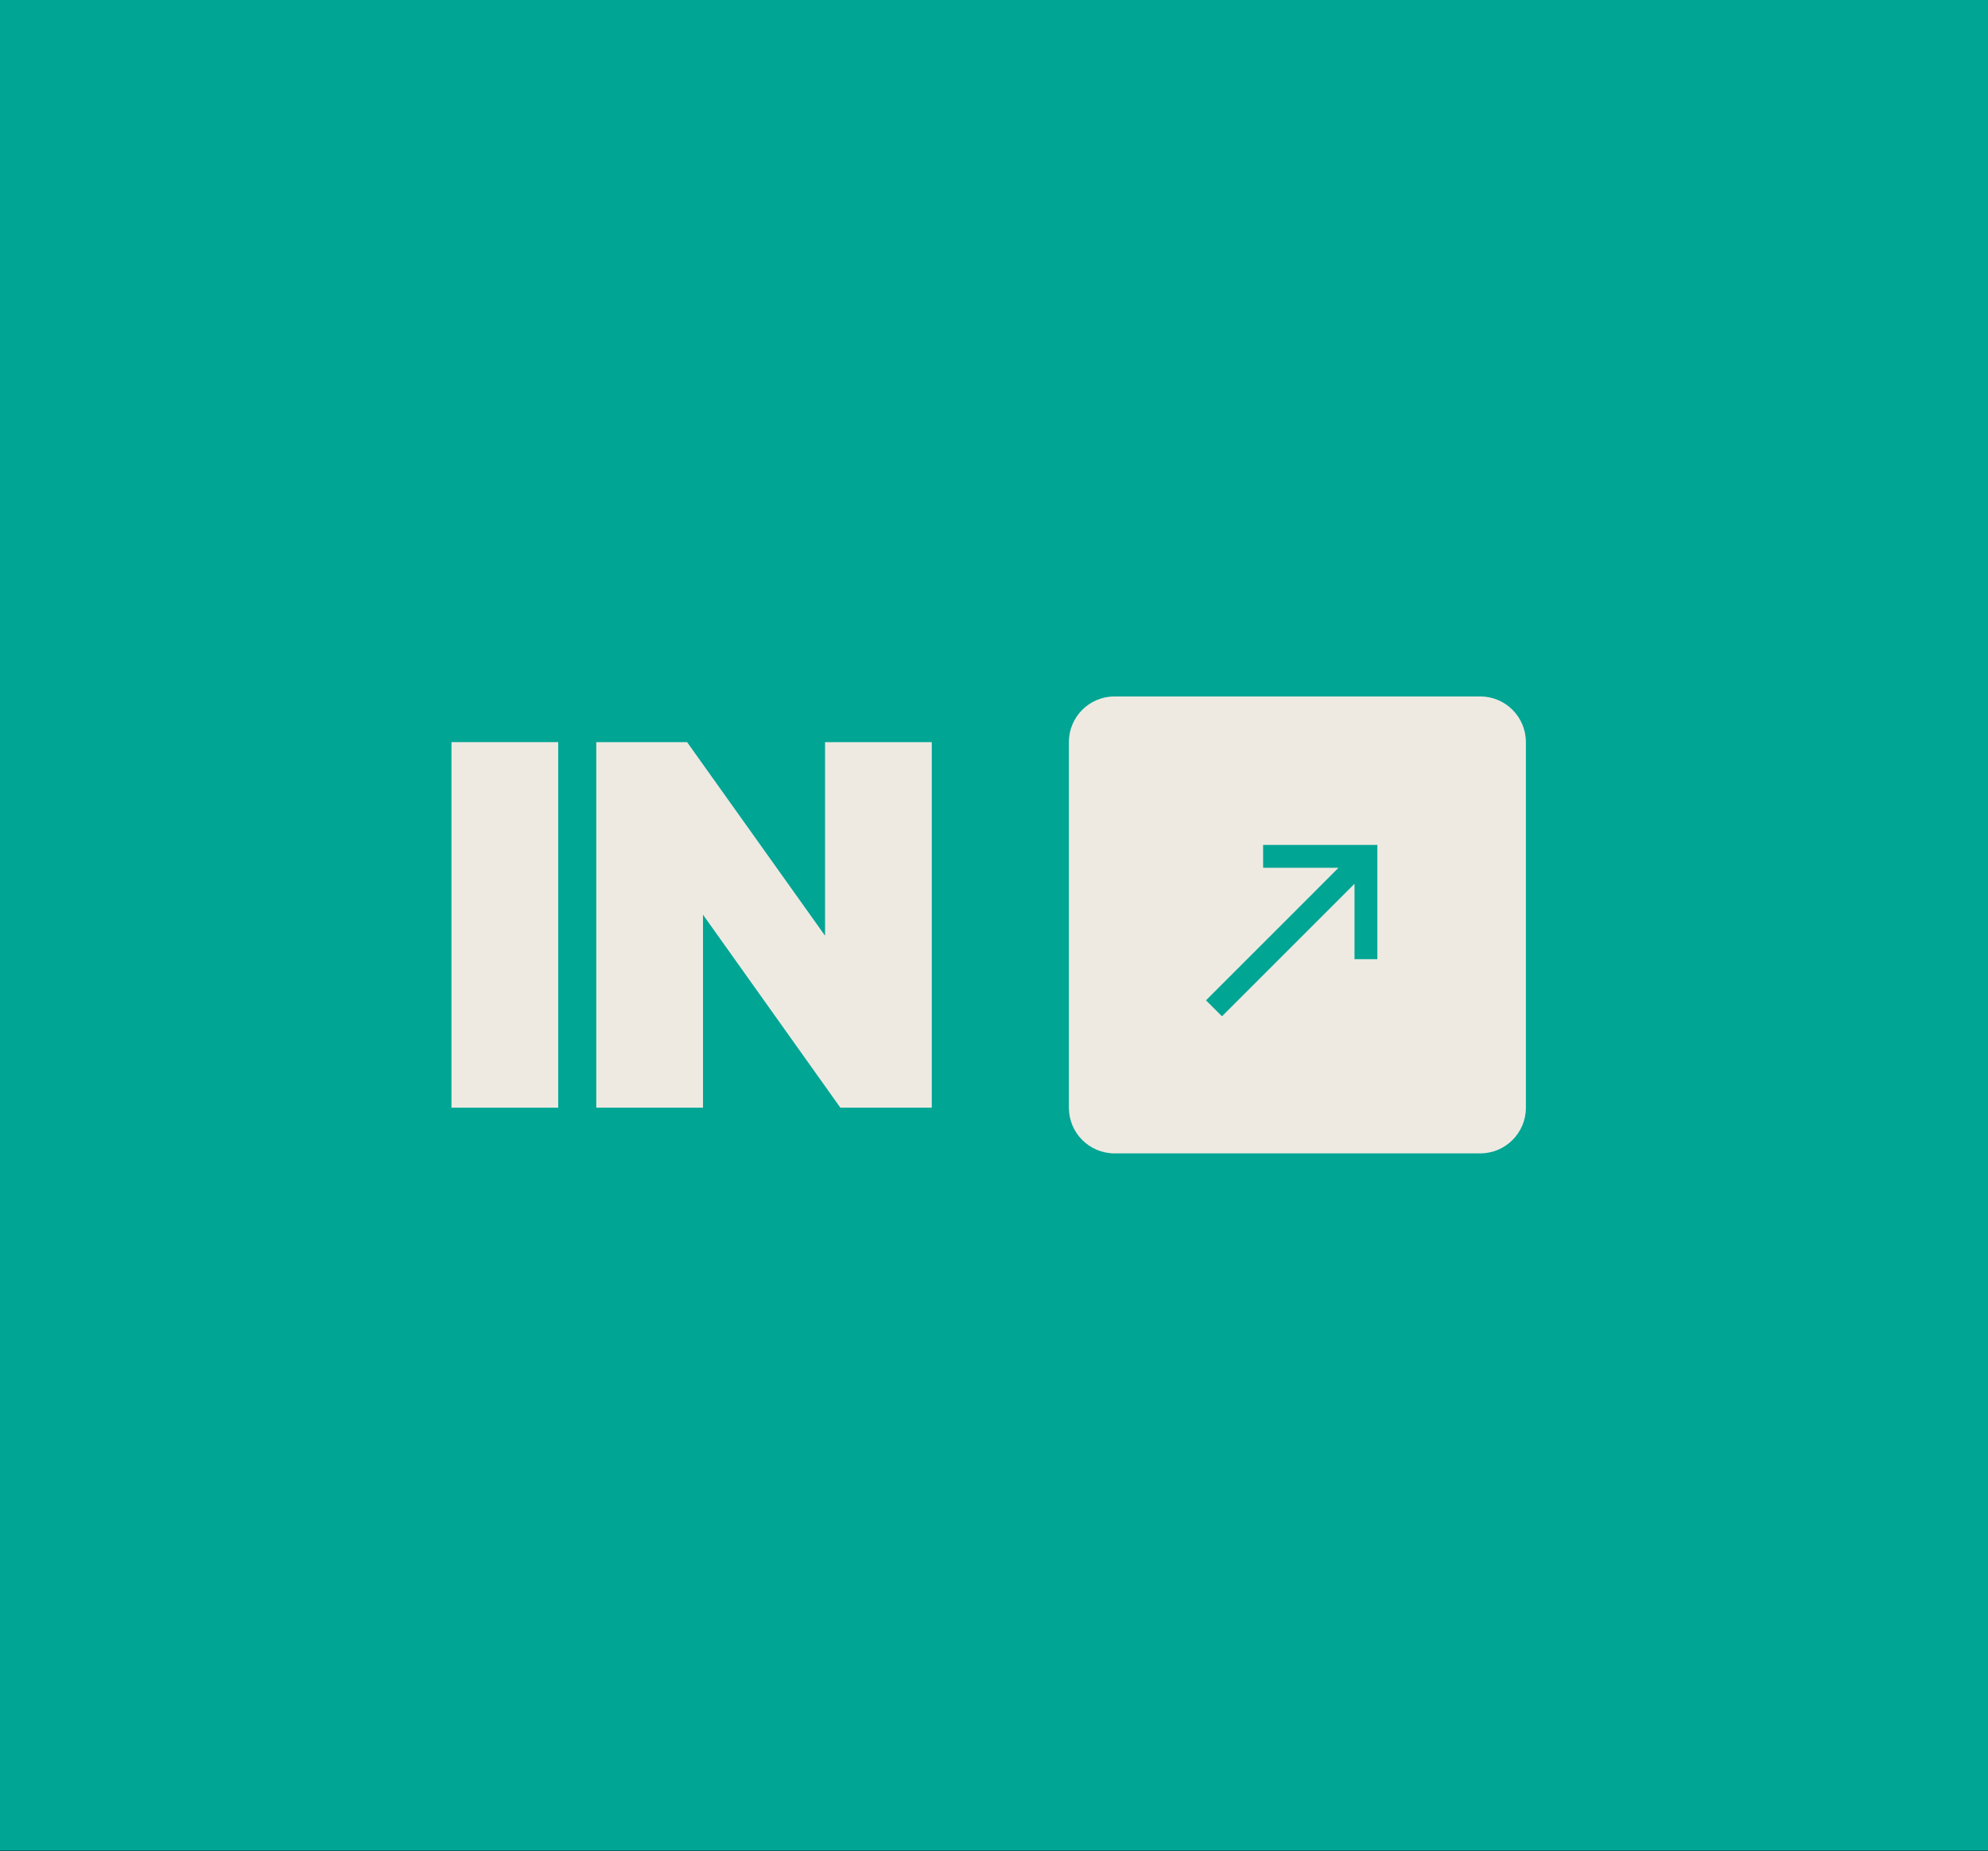
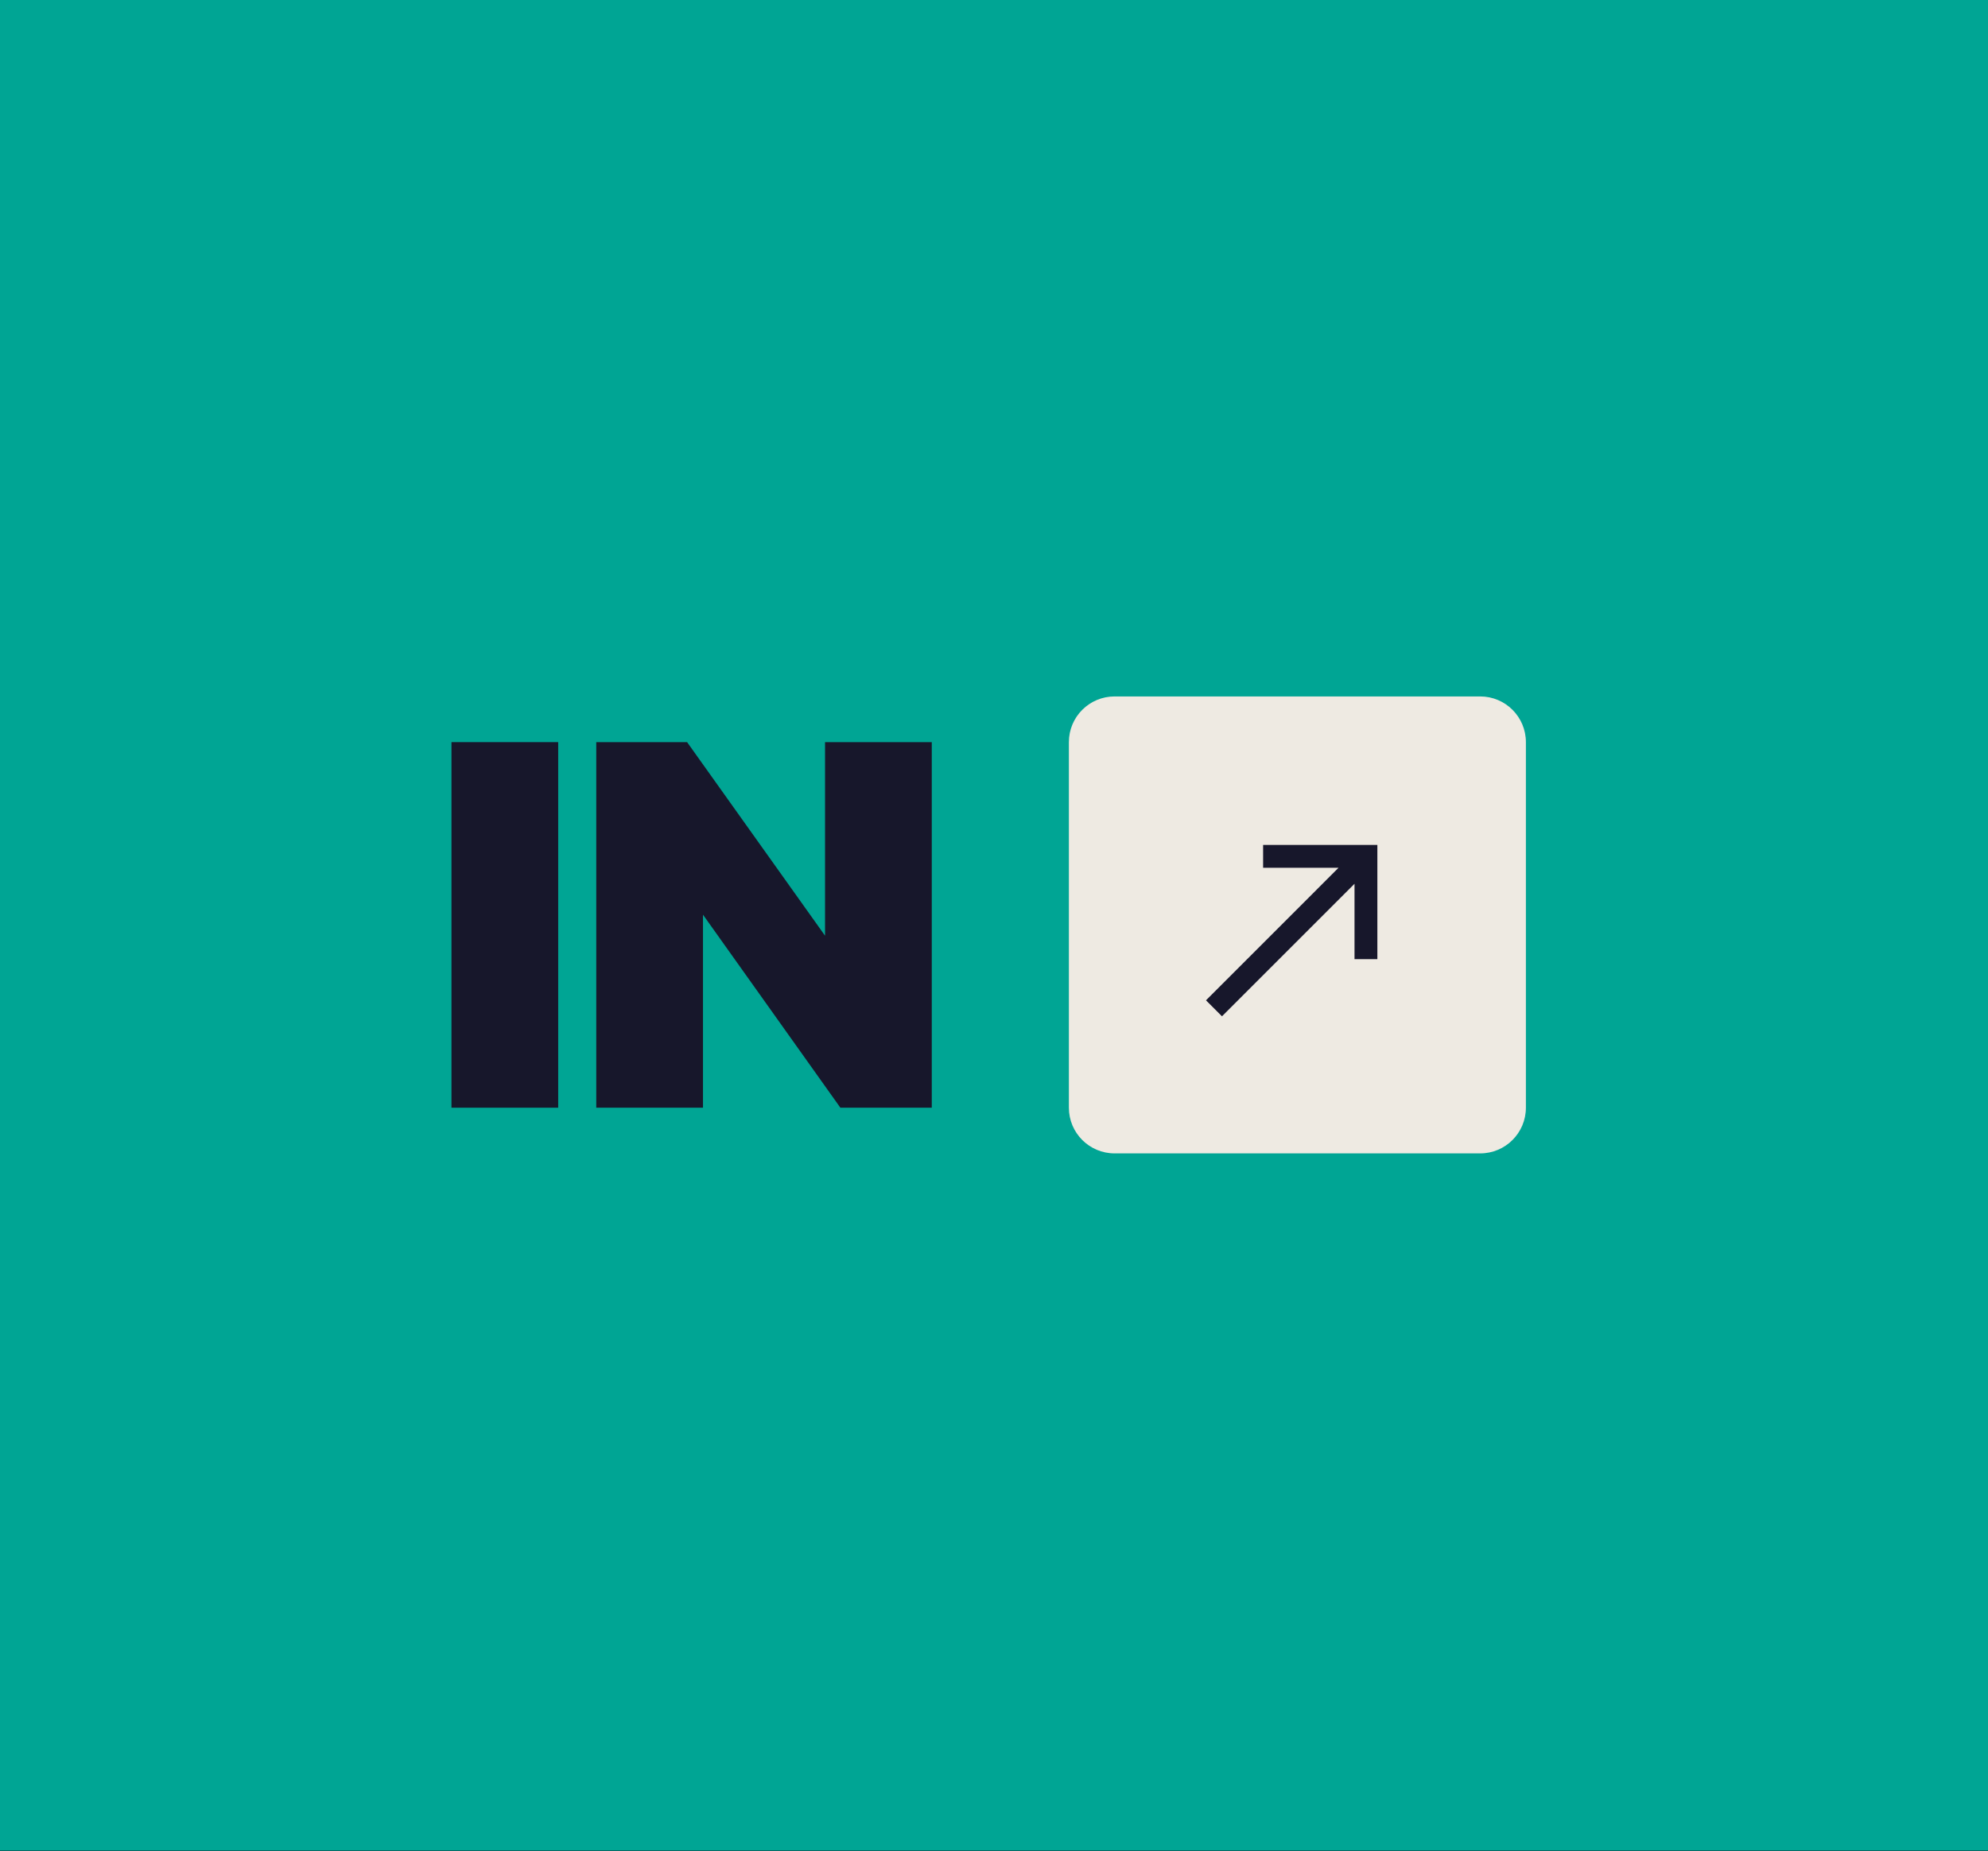
<svg xmlns="http://www.w3.org/2000/svg" width="174" height="162" viewBox="0 0 174 162" fill="none">
  <rect width="174" height="162" fill="#939393" />
  <g id="Desktop dark">
    <rect width="1440" height="3196.29" transform="translate(-443 -2929.29)" fill="#0D0D1A" />
    <g id="Content">
      <g id="iA Section">
        <g id="Socal media">
          <g id="CuttyAnim">
            <rect width="174" height="162" fill="#00A594" />
            <g id="Heart">
              <rect width="174" height="158.073" transform="translate(0 1.96338)" fill="#00A594" />
              <g id="Frame 32">
                <g id="Social Media Icon">
-                   <path id="Vector" d="M52.188 96.963V64.963H60.138L72.212 81.907V64.963H81.554V96.963H73.554L61.529 80.069V96.963H52.188Z" fill="#EEEAE2" />
-                   <path id="Vector_2" d="M39.515 96.963V64.963H48.856V96.963H39.515Z" fill="#EEEAE2" />
+                   <path id="Vector" d="M52.188 96.963V64.963H60.138L72.212 81.907V64.963H81.554V96.963H73.554L61.529 80.069V96.963H52.188Z" fill="#17172B" />
+                   <path id="Vector_2" d="M39.515 96.963V64.963H48.856V96.963H39.515Z" fill="#17172B" />
                </g>
                <g id="Button">
                  <path d="M93.554 64.963C93.554 62.754 95.345 60.963 97.554 60.963H129.554C131.763 60.963 133.554 62.754 133.554 64.963V96.963C133.554 99.172 131.763 100.963 129.554 100.963H97.554C95.345 100.963 93.554 99.172 93.554 96.963V64.963Z" fill="#EEEAE2" />
                  <g id="Icons">
-                     <path id="Vector_3" d="M106.954 88.963L105.554 87.563L117.154 75.963H110.554V73.963H120.554V83.963H118.554V77.363L106.954 88.963Z" fill="#00A594" />
+                     <path id="Vector_3" d="M106.954 88.963L105.554 87.563L117.154 75.963H110.554V73.963H120.554V83.963H118.554V77.363L106.954 88.963Z" fill="#17172B" />
                  </g>
                </g>
              </g>
            </g>
          </g>
        </g>
      </g>
    </g>
  </g>
</svg>
